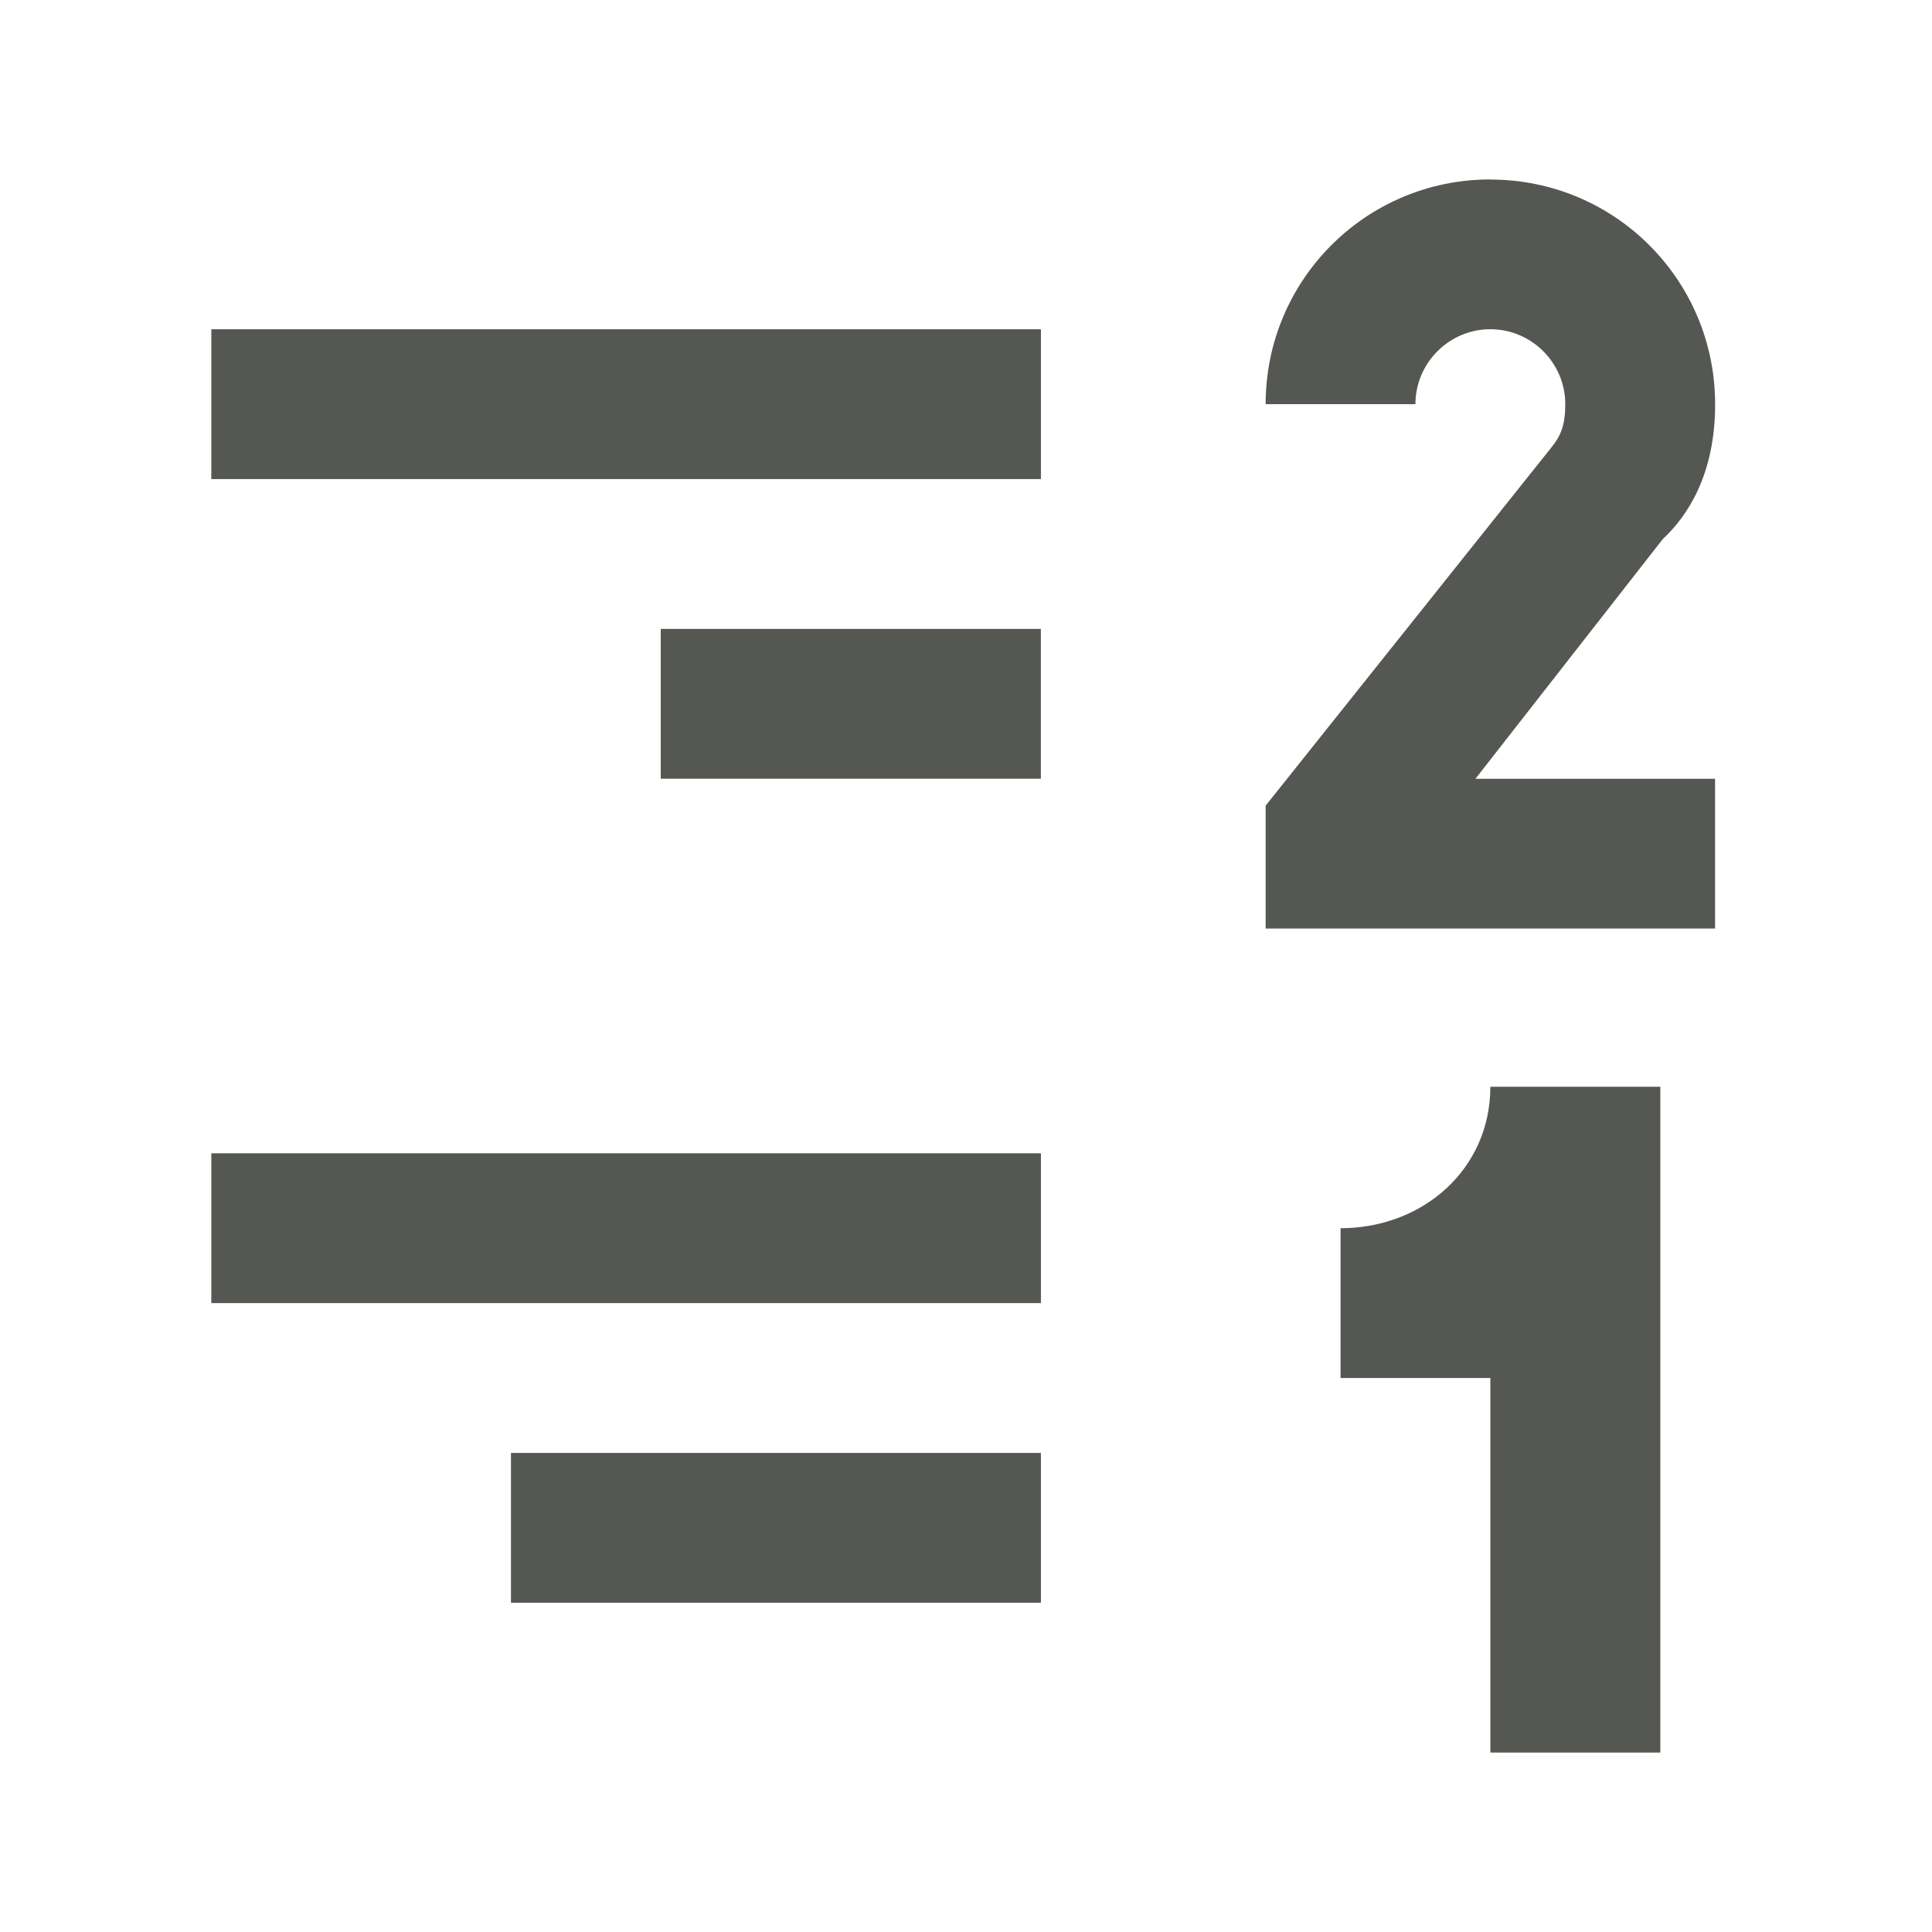
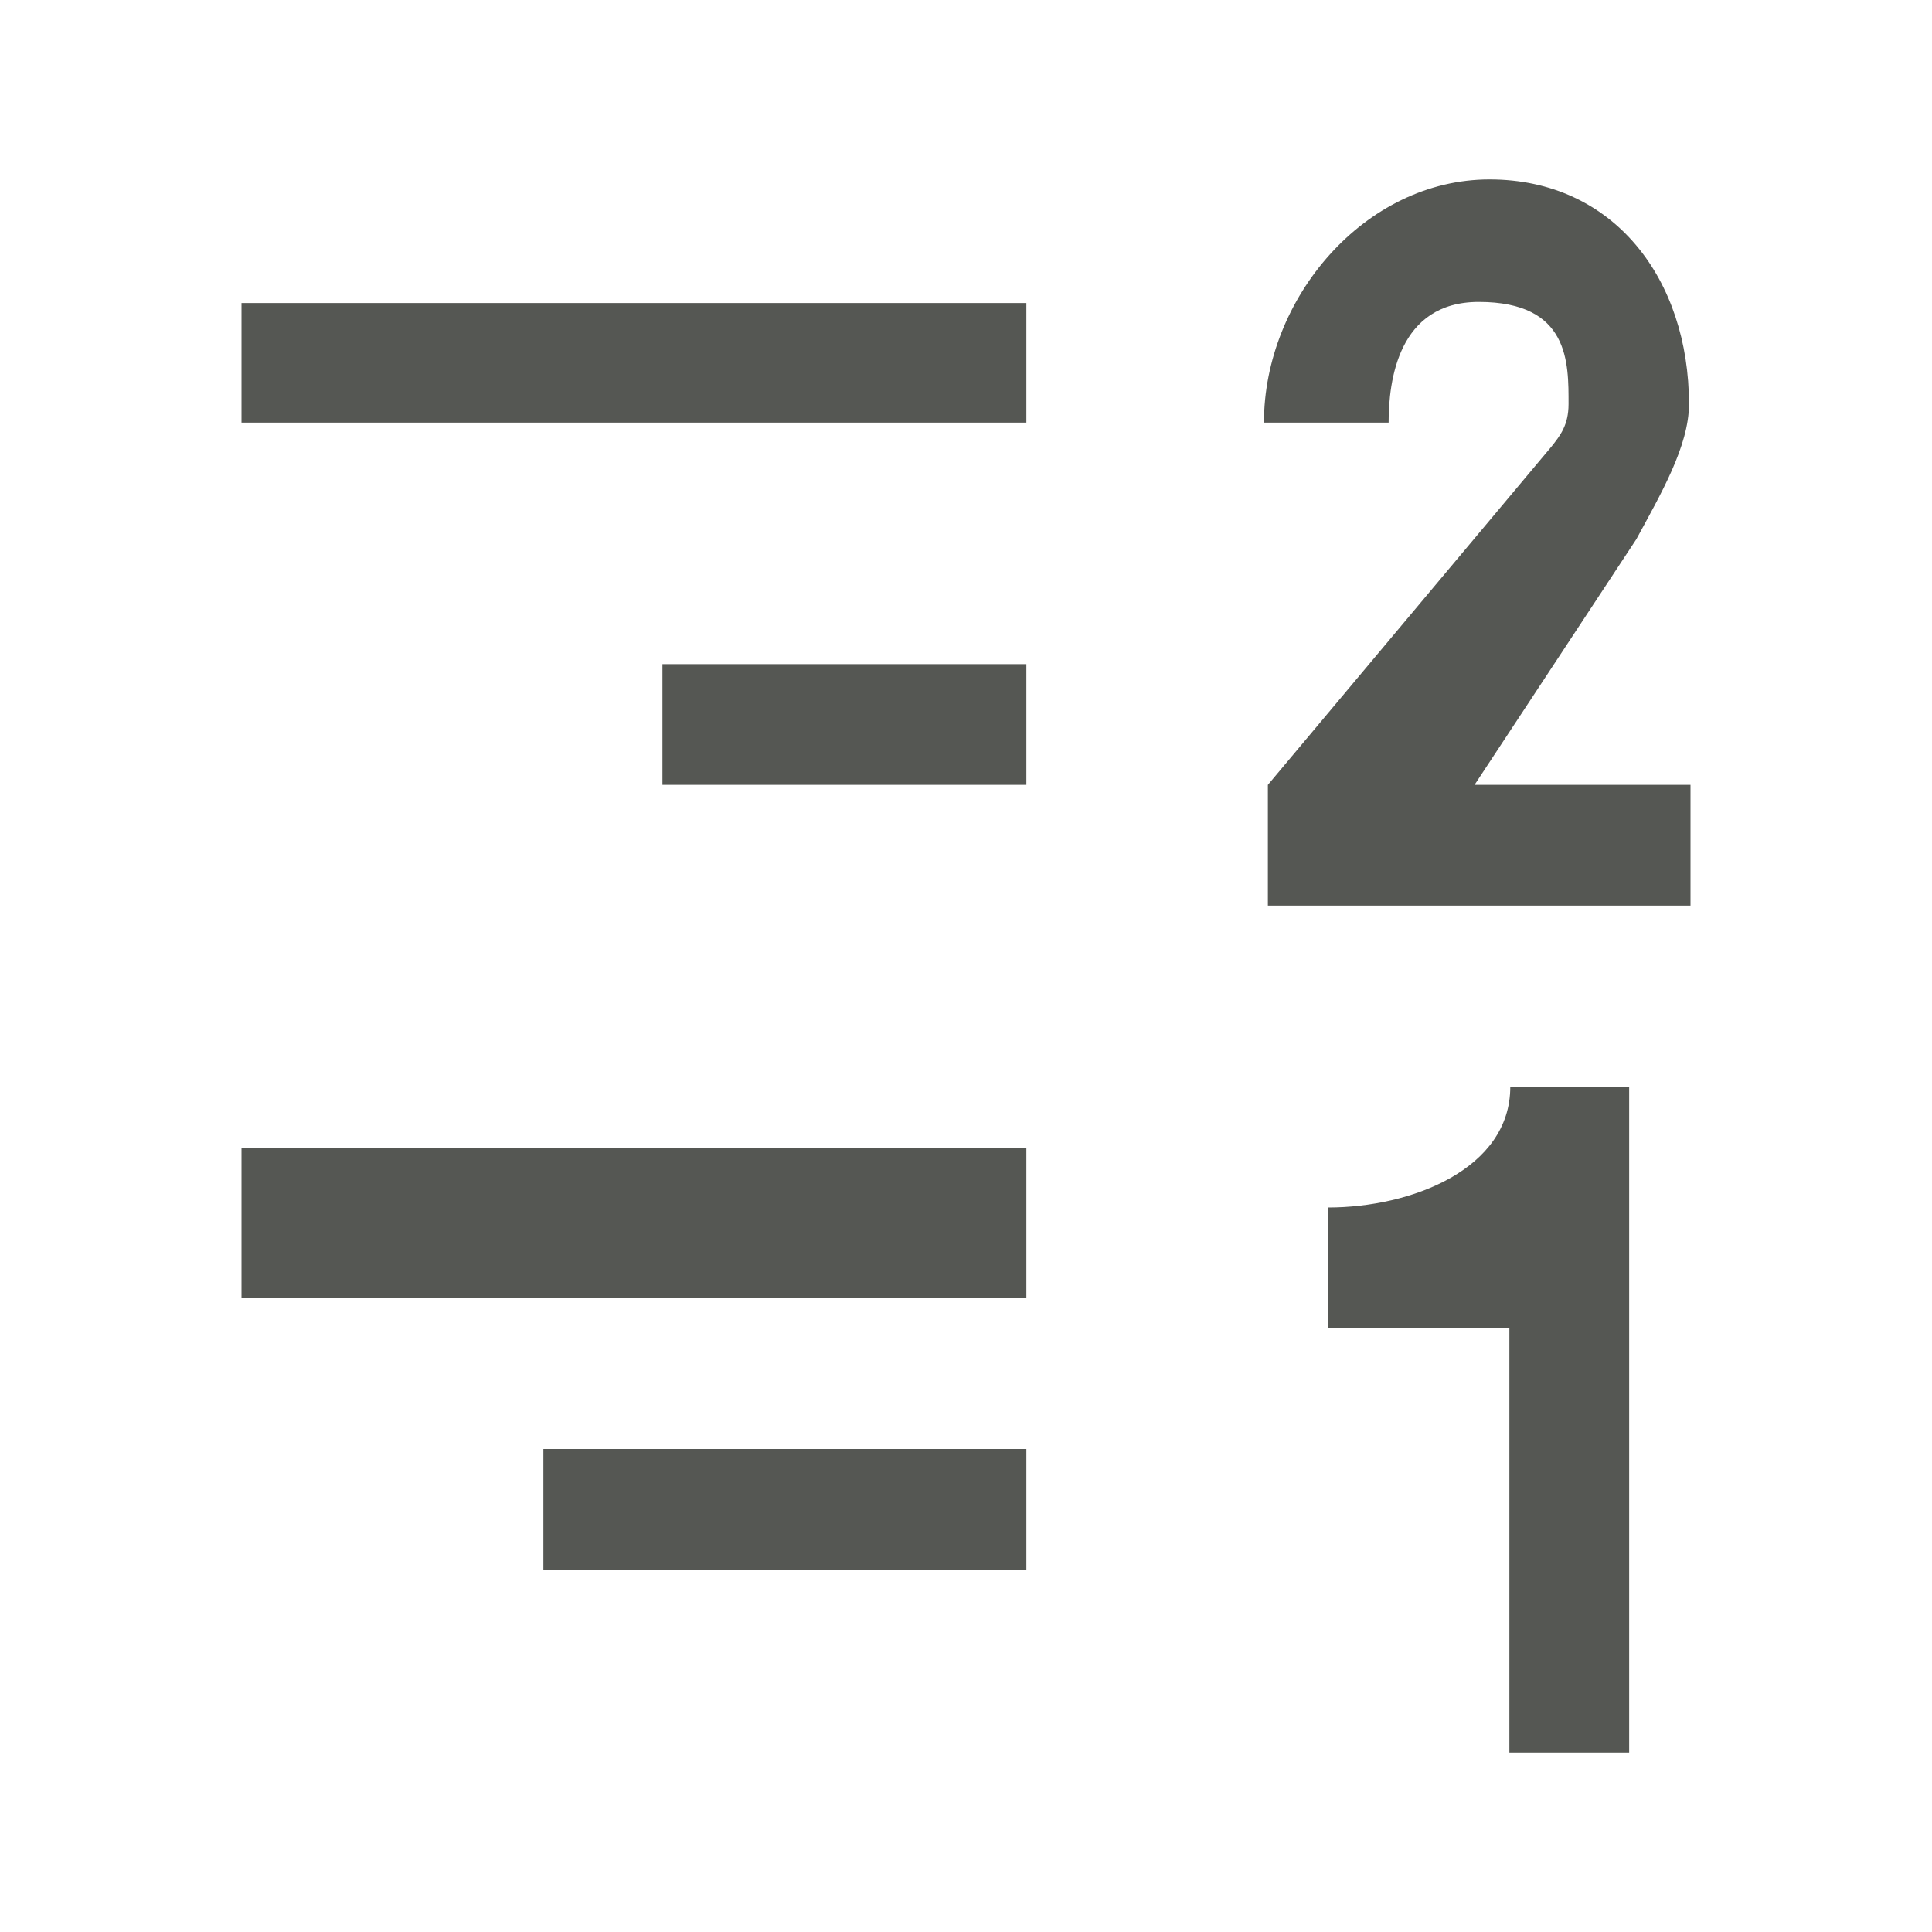
<svg xmlns="http://www.w3.org/2000/svg" viewBox="0 0 32 32" version="1.1" id="svg8" width="32" height="32">
  <defs id="defs12" />
-   <path style="fill:#555753;stroke-width:1" id="path2" d="m 24.685,18 c 0,1.365 -1.117,2.343 -2.481,2.343 v 2.481 h 2.481 v 6.204 H 27.5 V 18 Z M 3.5,19.102 v 2.481 h 13.741 v -2.481 z m 4.963,4.963 v 2.481 h 8.778 v -2.481 z" />
-   <path style="opacity:1;fill:#555753;fill-opacity:1;stroke-width:1" id="path4" d="m 24.685,2.972 c -2.06,0 -3.722,1.663 -3.722,3.722 h 2.481 c 0,-0.682 0.558,-1.241 1.241,-1.241 0.682,0 1.241,0.558 1.241,1.241 0,0.347 -0.074,0.521 -0.223,0.708 l -4.74,5.942 v 2.036 h 7.444 v -2.481 h -3.969 l 3.102,-3.969 c 0.399,-0.372 0.868,-1.056 0.868,-2.234 0,-2.06 -1.663,-3.722 -3.722,-3.722 z M 3.5,5.454 V 7.935 H 17.241 V 5.454 Z m 7.444,4.963 v 2.481 h 6.296 v -2.481 z" />
+   <path style="fill:#555753;stroke-width:1" id="path2" d="M 25.015,18.001 C 25.015,19.366 23.37,20 22,20 v 2 h 3 v 7.028 H 26.984 V 18.001 Z M 4,19.019 V 21.5 H 17 V 19.019 Z M 9,24 v 2 h 8 v -2 z" />
+   <path style="opacity:1;fill:#555753;stroke-width:1;fill-opacity:1" id="path4" d="M 24.671,2.972 C 22.604,2.972 20.935,4.94 20.935,7 h 2.065 c 0,-0.682 0.152,-1.999 1.493,-1.999 1.507,0 1.487,1.011 1.487,1.693 0,0.347 -0.138,0.521 -0.287,0.708 L 21,13 v 2 H 28 V 13 H 24.423 L 27.104,8.929 C 27.5,8.197 27.975,7.39 27.975,6.694 c 0,-2.06 -1.237,-3.722 -3.304,-3.722 z M 4,5.019 V 7 H 17 V 5.019 Z M 10.972,11 v 2 H 17 v -2 z" />
</svg>
